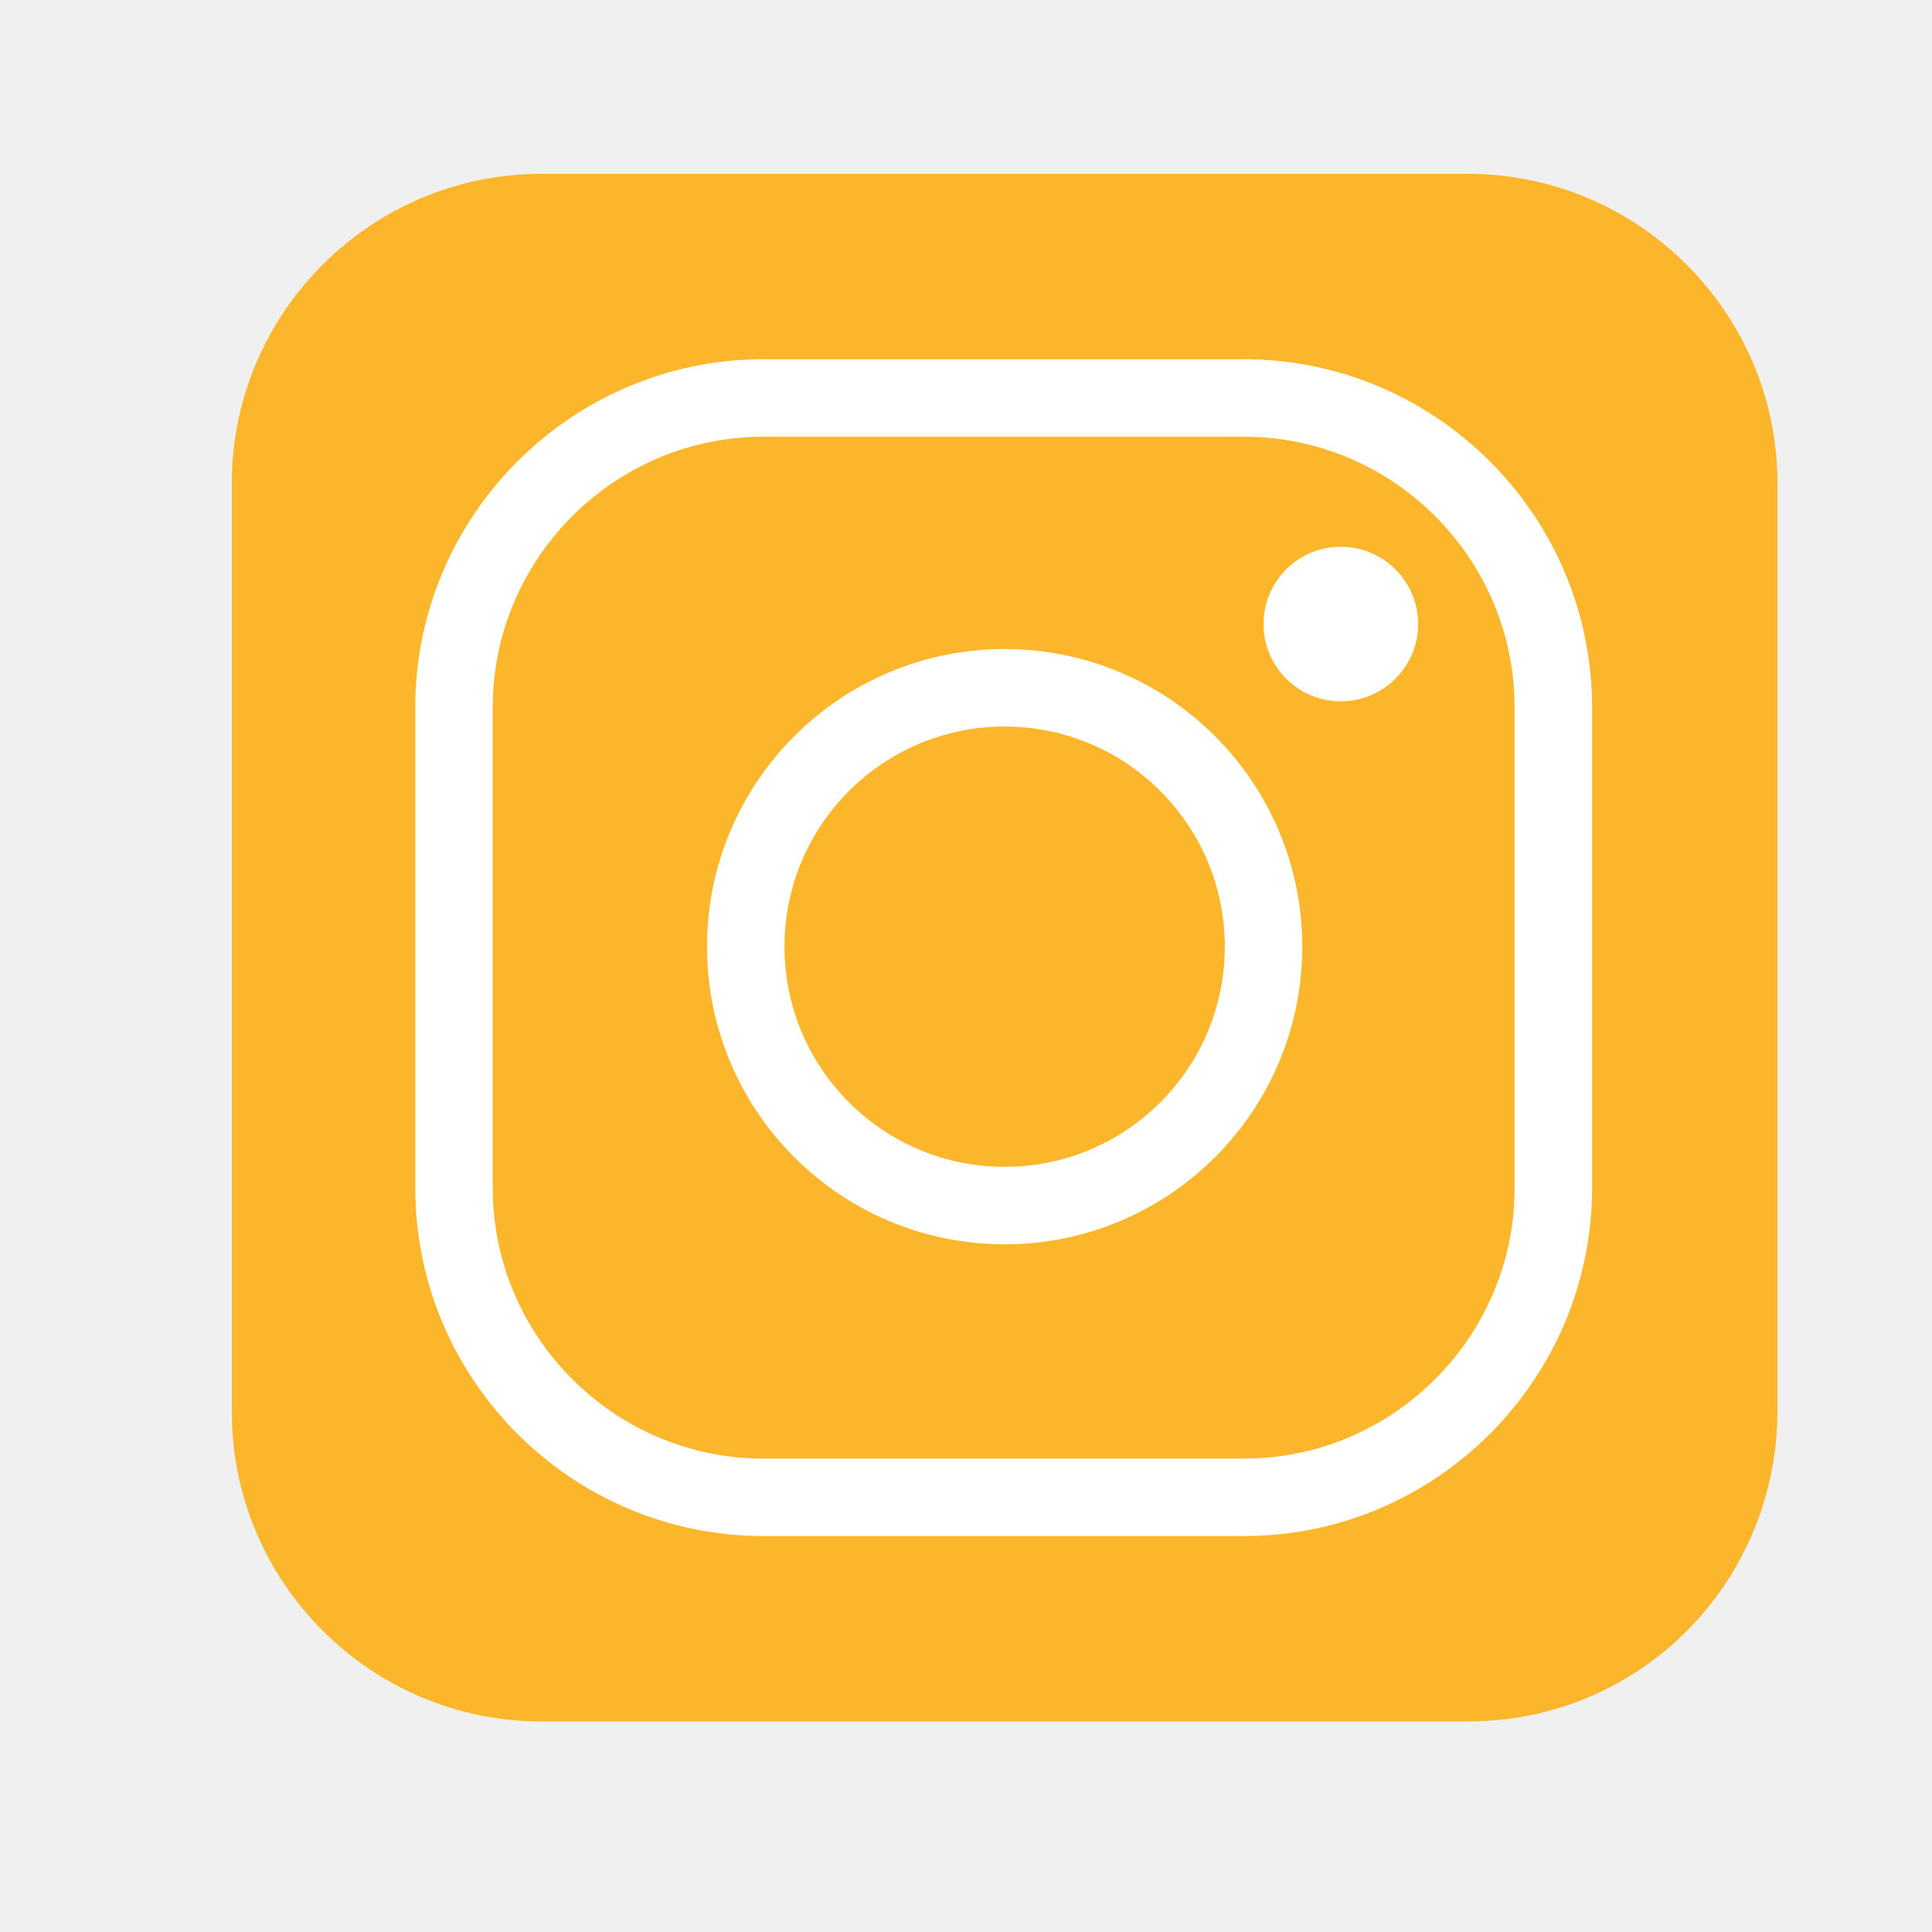
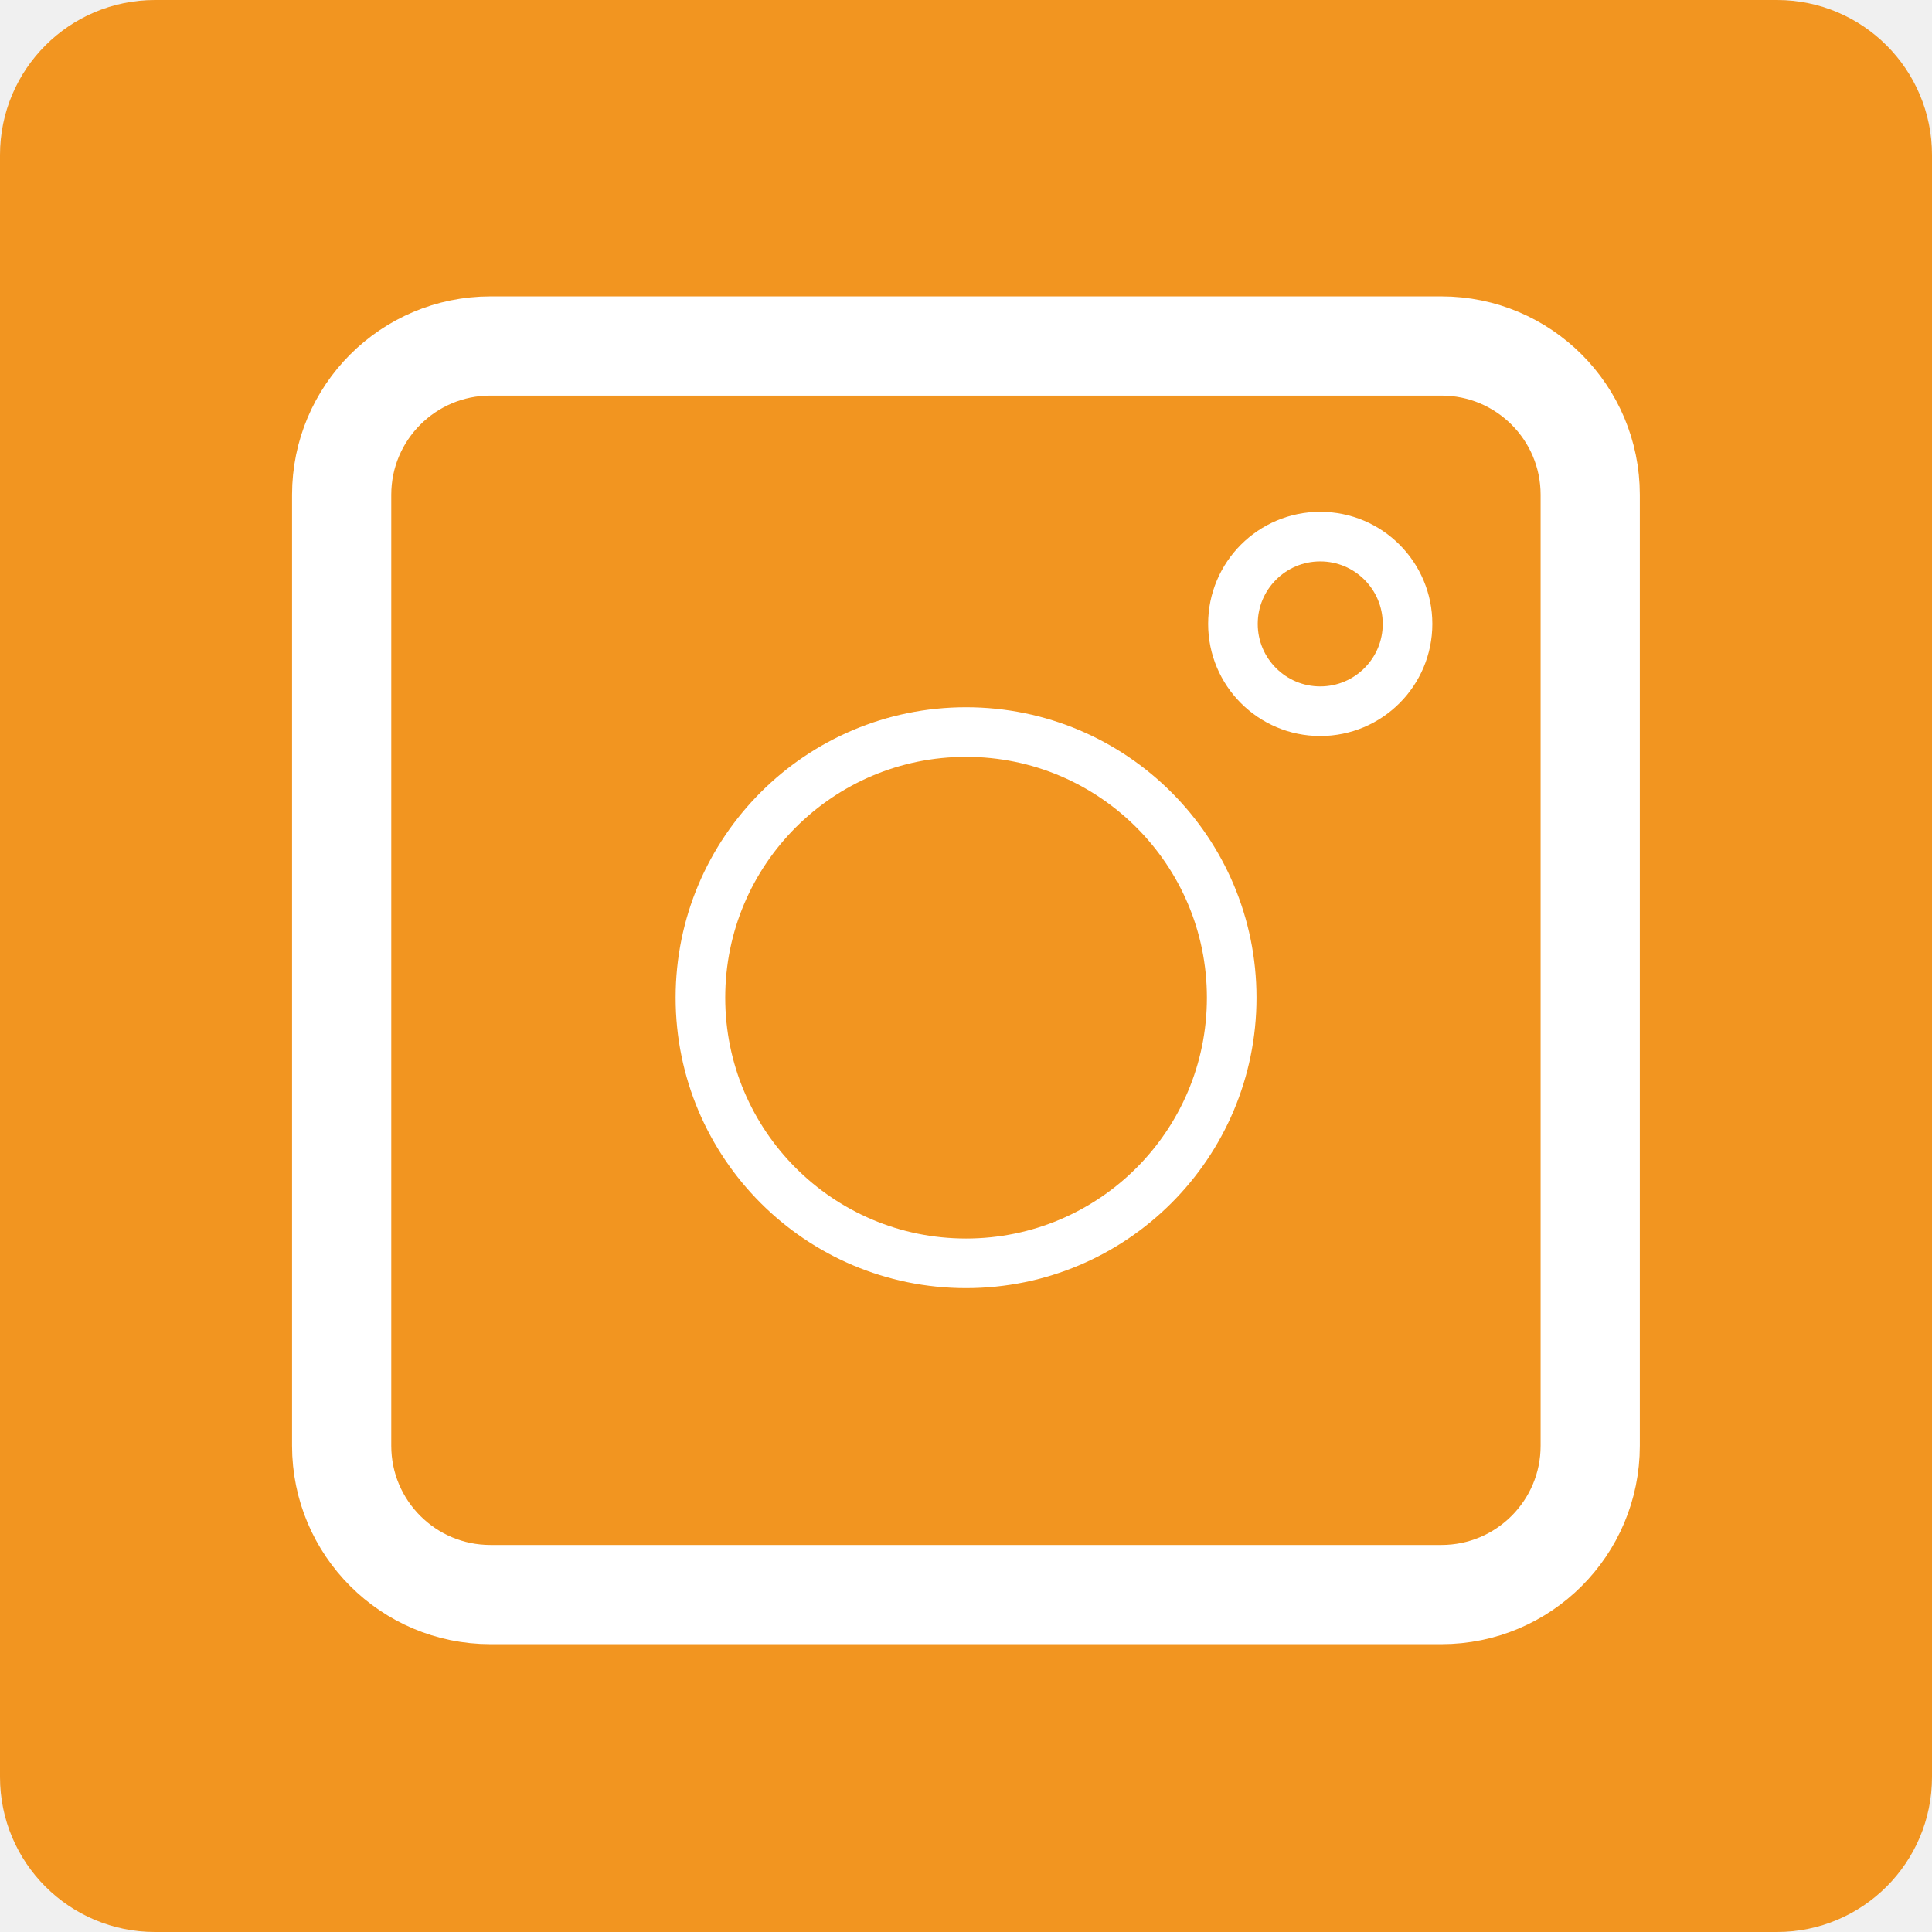
- <svg xmlns="http://www.w3.org/2000/svg" version="1.1" id="Layer_1" x="0px" y="0px" viewBox="0 0 100 100" style="enable-background:new 0 0 100 100;" xml:space="preserve">
-   <style type="text/css">
- 	.st0{fill:#FBB62B;}
- 	.st1{fill:none;stroke:#FFFFFF;stroke-width:4.01;stroke-miterlimit:10;}
- 	.st2{fill:#FFFFFF;}
- 	.st3{fill:none;stroke:#FFFFFF;stroke-width:4;stroke-miterlimit:10;}
- 	.st4{fill:none;stroke:#FFFFFF;stroke-width:3;stroke-linejoin:round;stroke-miterlimit:10;}
- </style>
-   <path class="st0" d="M76,89.1H28c-8.8,0-16-7.2-16-16V25c0-8.8,7.2-16,16-16h48c8.8,0,16,7.2,16,16v48C92,81.9,84.9,89.1,76,89.1z" />
-   <path class="st1" d="M64.4,77.5H39.5c-8.8,0-16-7.2-16-16V36.6c0-8.8,7.2-16,16-16h24.9c8.8,0,16,7.2,16,16v24.9  C80.4,70.3,73.2,77.5,64.4,77.5z" />
-   <circle class="st1" cx="52" cy="49" r="13.4" />
-   <circle class="st2" cx="69.4" cy="32.3" r="4" />
-   <path class="st0" d="M316.1,92.1h-48c-8.8,0-16-7.2-16-16V28c0-8.8,7.2-16,16-16h48c8.8,0,16,7.2,16,16v48  C332.1,84.9,324.9,92.1,316.1,92.1z" />
-   <path class="st3" d="M261.9,38.3l30.4,19.4l30.5-17.1c0,0,1.5-10.6-5.4-10.6H268C268,29.9,261.8,29.5,261.9,38.3z" />
-   <path class="st3" d="M262.1,38l30.4,20l30.4-17.7l-0.2,31.3c0,0-0.7,4.9-6.4,5c-5.7,0.1-45.9,0.2-45.9,0.2s-8.2,1.5-8.2-6.6  S262.1,38,262.1,38z" />
-   <path class="st0" d="M193.9,11.7h-46.1c-9.1,0-16.5,7.4-16.5,16.5v46.1c0,9.1,7.4,16.5,16.5,16.5h46.1c9.1,0,16.5-7.4,16.5-16.5  V28.1C210.3,19,203,11.7,193.9,11.7z" />
-   <path class="st4" d="M156.5,77.2h-9.9V41h9.9V77.2z M151.5,36.8c-3.2,0-5.8-2.6-5.9-5.8s2.6-5.8,5.8-5.9c3.2,0,5.8,2.6,5.9,5.8  c0,0,0,0,0,0C157.3,34.2,154.7,36.8,151.5,36.8z M196,77.2h-9.8V58.7c0-11.1-13.2-10.2-13.2,0v18.4h-9.9V41h9.9v5.8  c4.6-8.5,23-9.1,23,8.1L196,77.2z" />
+ <svg xmlns="http://www.w3.org/2000/svg" id="Layer_1" data-name="Layer 1" viewBox="0 0 155.79 155.79">
+   <defs>
+     <style>.cls-1{fill:#f29520;stroke:#f29520;}.cls-1,.cls-2,.cls-3{stroke-miterlimit:10;}.cls-2,.cls-3{fill:none;stroke:#fff;}.cls-2{stroke-width:8px;}.cls-3{stroke-width:4px;}</style>
+   </defs>
+   <rect class="cls-1" x="0.5" y="0.5" width="154.79" height="154.79" rx="12" ry="12" />
+   <rect class="cls-2" x="27.55" y="27.9" width="100.68" height="100.68" rx="12" ry="12" />
+   <circle class="cls-3" cx="77.9" cy="80.45" r="21.42" />
+   <circle class="cls-3" cx="106.46" cy="50.31" r="7.04" />
</svg>
